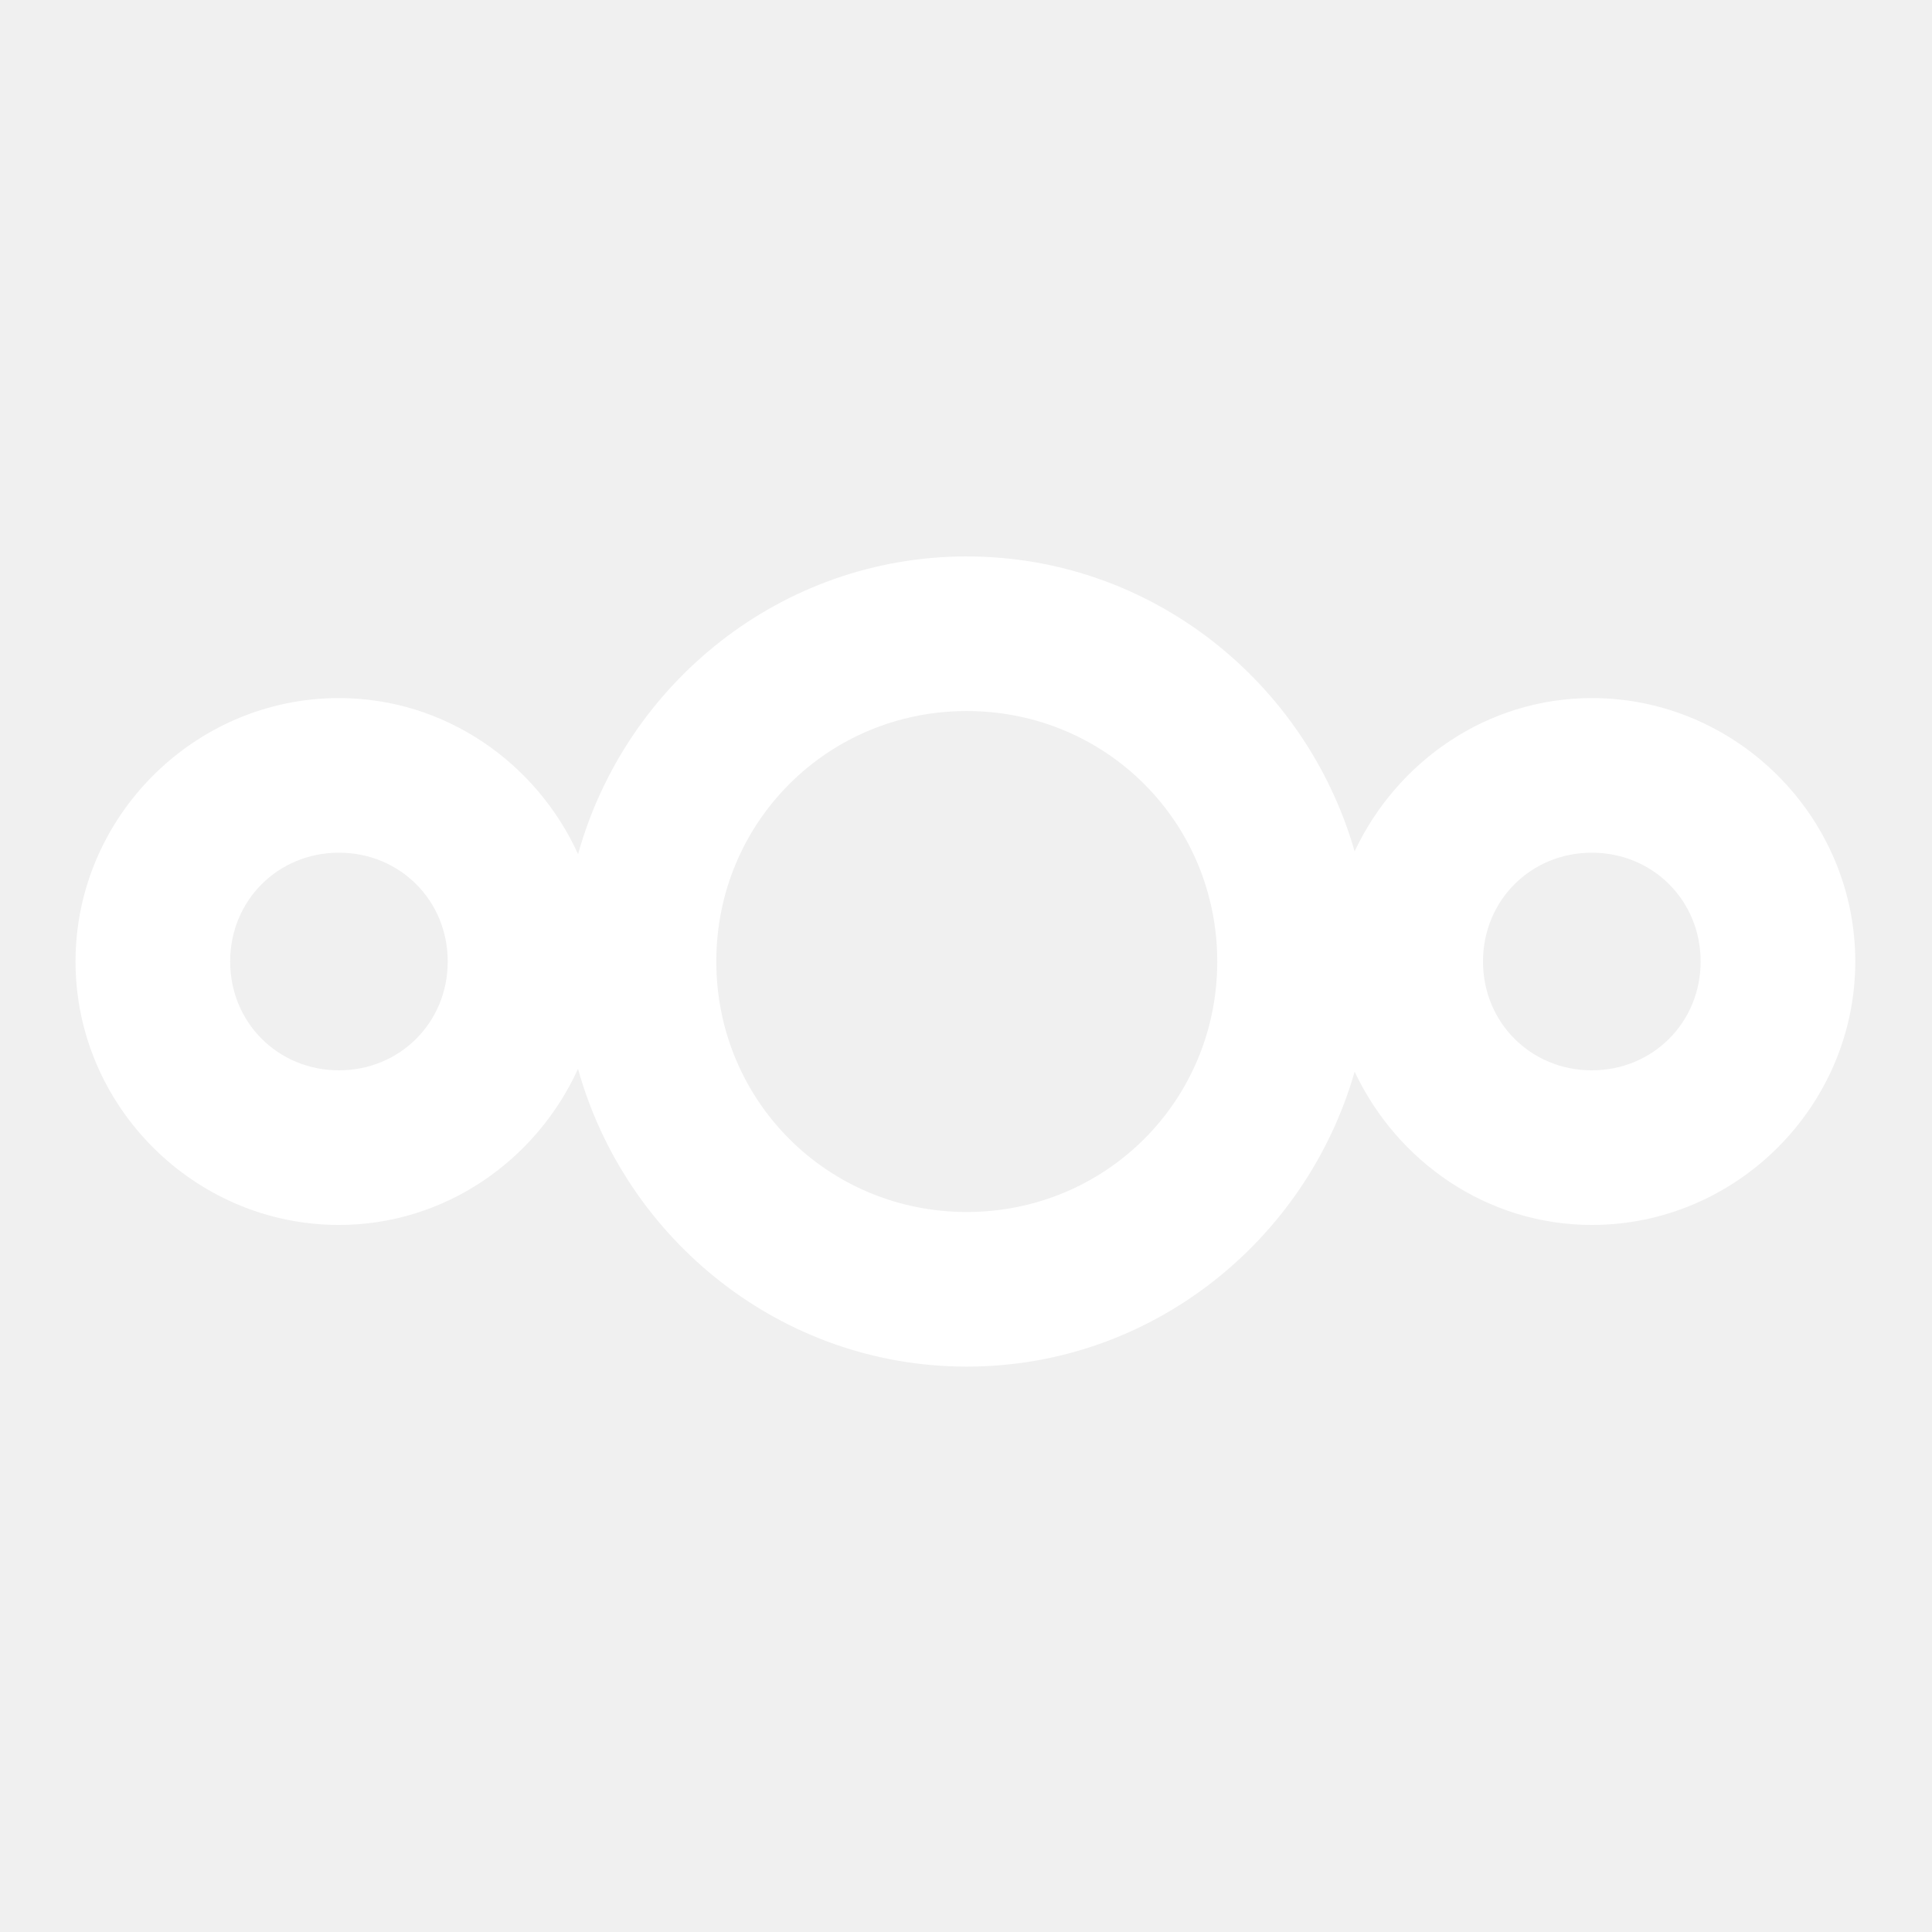
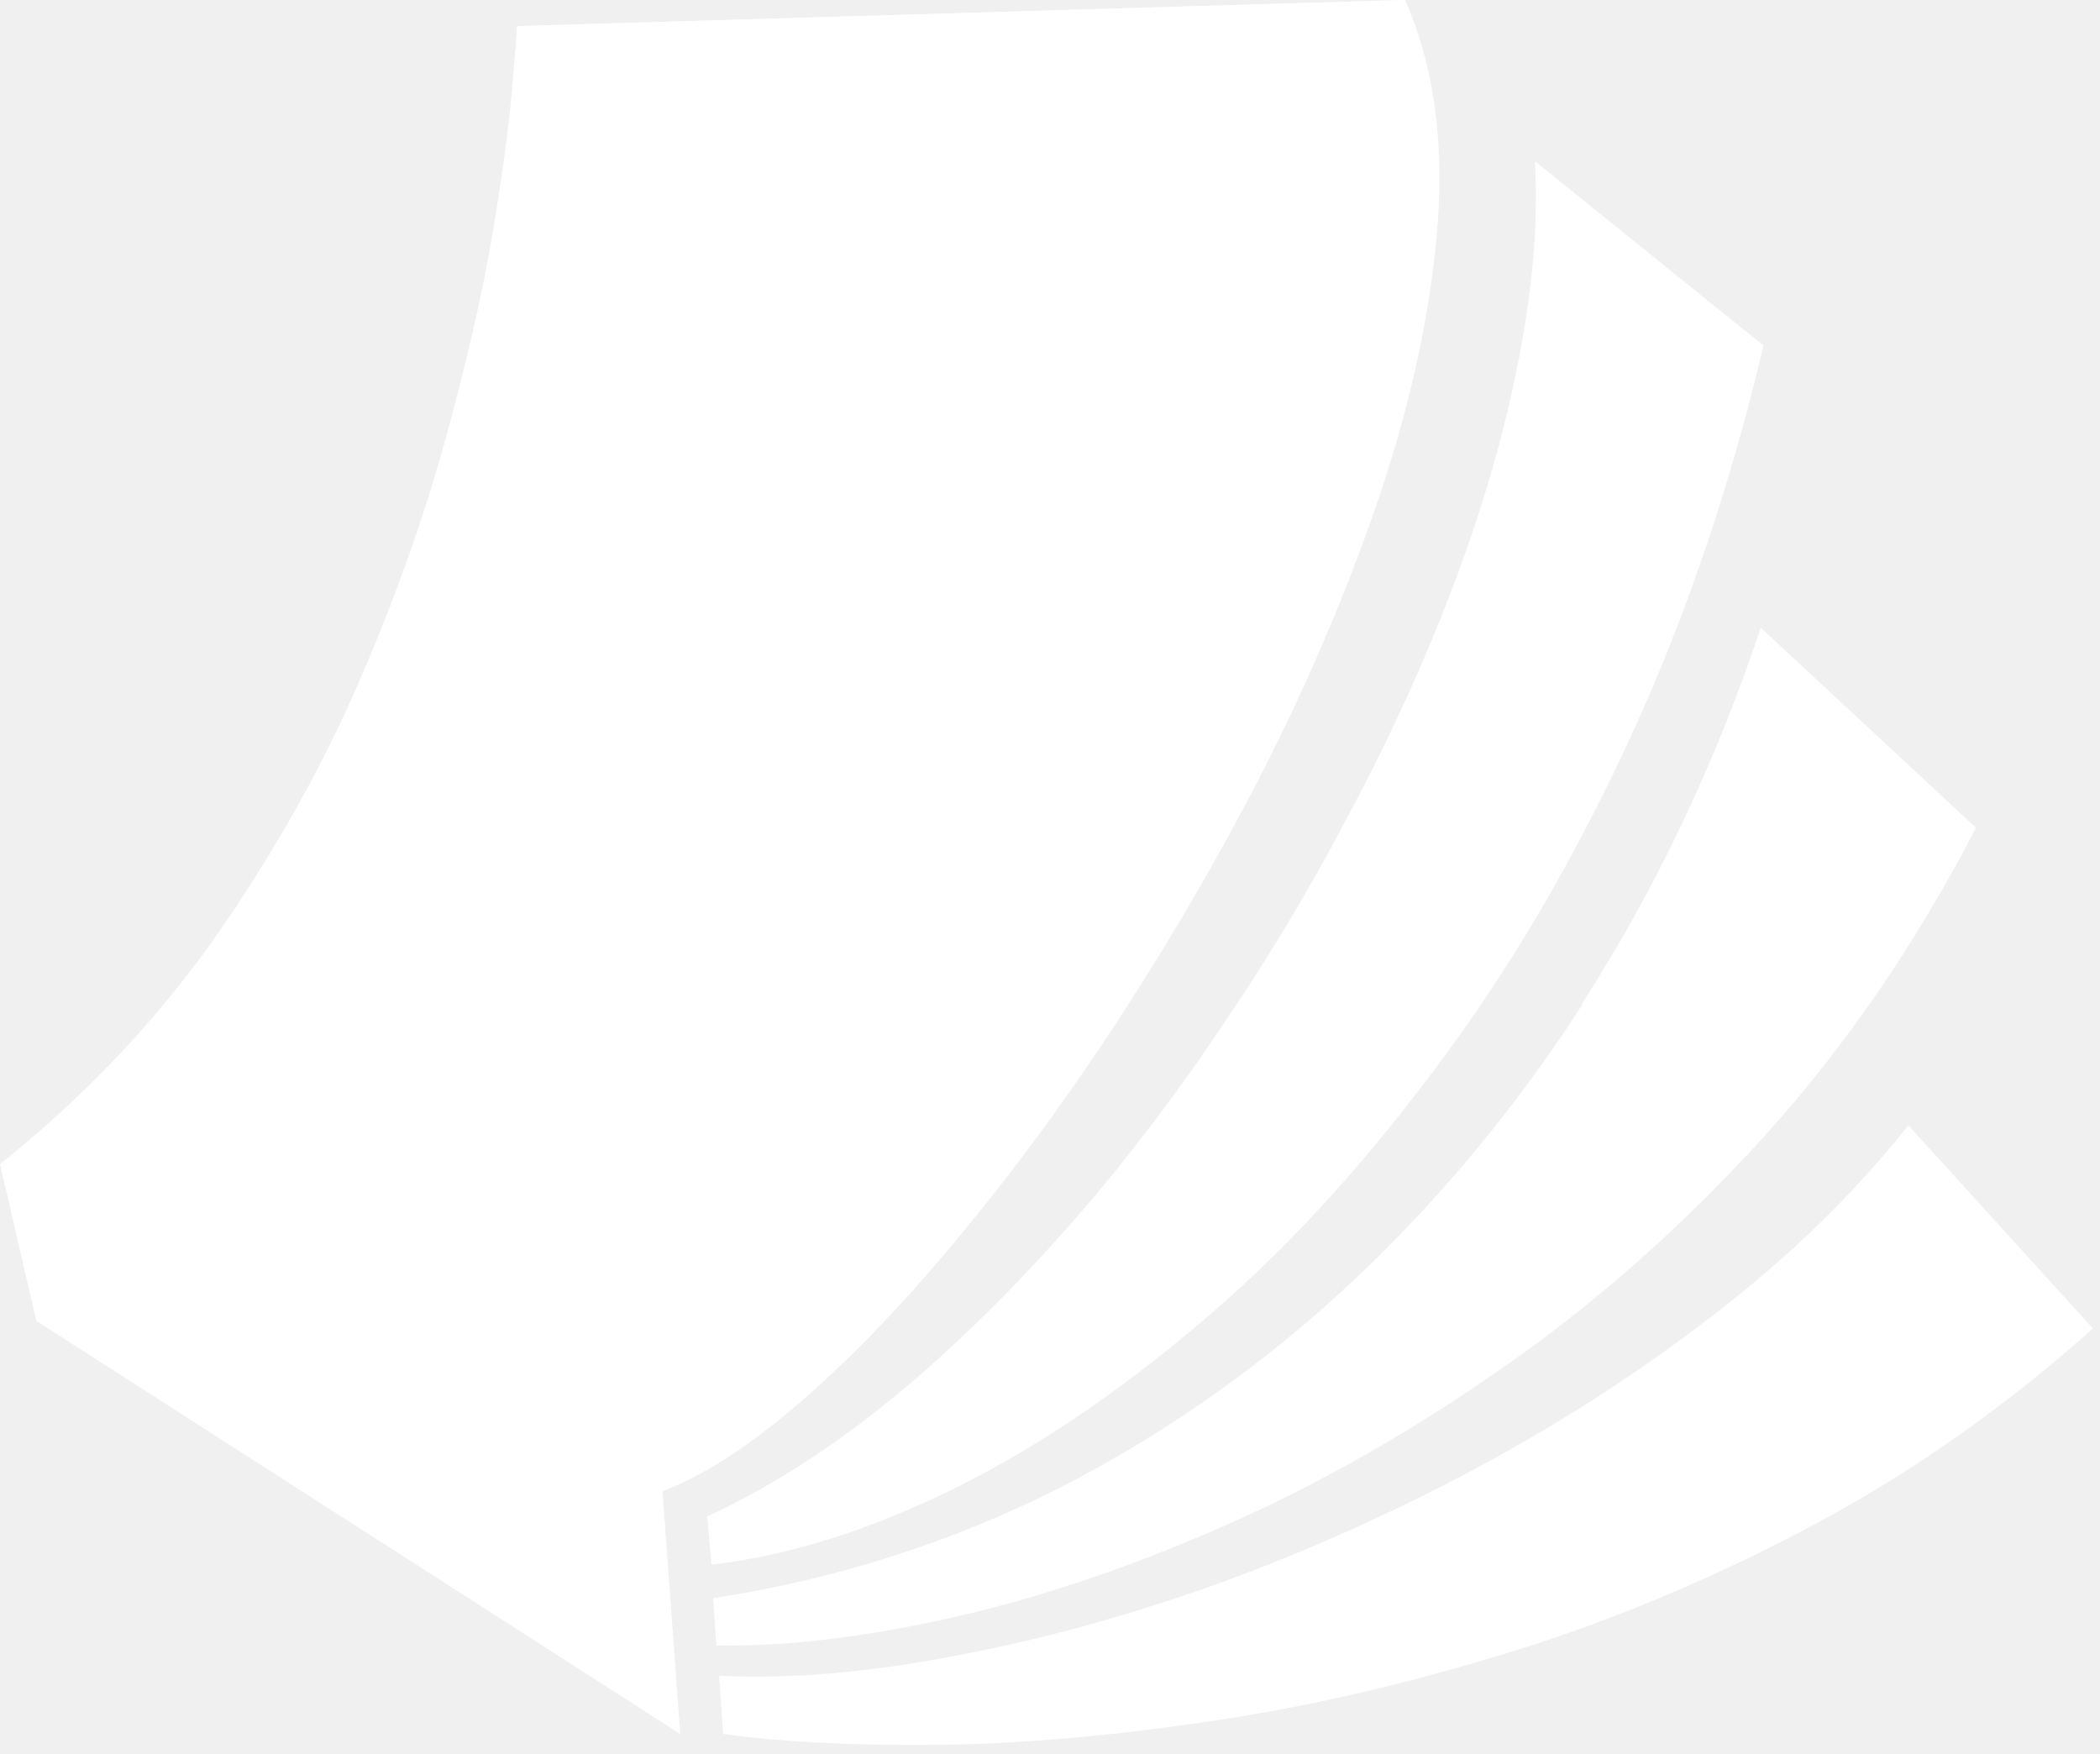
- <svg xmlns="http://www.w3.org/2000/svg" version="1.1" xml:space="preserve" height="62" width="62" enable-background="new 0 0 196.6 72" y="0px" x="0px" viewBox="0 0 62 62" id="svg2">
-   <defs id="defs8" />
-   <path style="color:#000000;text-indent:0;text-decoration:none;text-decoration-line:none;text-decoration-style:solid;text-decoration-color:#000000;text-transform:none;block-progression:tb;white-space:normal;isolation:auto;mix-blend-mode:normal;solid-color:#000000;fill:#ffffff;color-rendering:auto;image-rendering:auto;shape-rendering:auto;enable-background:accumulate" d="m 31.024,17.856 c -5.95,6e-4 -10.947,4.074 -12.473,9.555 -1.333,-2.931 -4.266,-5.009 -7.674,-5.009 -4.638,5e-4 -8.452,3.814 -8.453,8.453 -8.321e-4,4.64 3.814,8.454 8.453,8.455 3.408,-4.09e-4 6.339,-2.079 7.672,-5.011 1.526,5.482 6.524,9.557 12.475,9.557 5.918,4.57e-4 10.89,-4.03 12.448,-9.465 1.354,2.878 4.242,4.918 7.611,4.919 4.641,8.28e-4 8.456,-3.814 8.455,-8.455 -4.57e-4,-4.64 -3.815,-8.454 -8.455,-8.453 -3.369,8.57e-4 -6.259,2.041 -7.612,4.919 -1.559,-5.434 -6.528,-9.464 -12.446,-9.464 z m 0,4.962 c 4.469,-2.97e-4 8.038,3.568 8.039,8.037 2.28e-4,4.469 -3.57,8.039 -8.039,8.039 -4.469,-4.38e-4 -8.037,-3.57 -8.037,-8.039 4.57e-4,-4.468 3.569,-8.037 8.037,-8.037 z m -20.147,4.546 c 1.958,2.26e-4 3.491,1.533 3.491,3.491 3.43e-4,1.958 -1.533,3.493 -3.491,3.493 -1.958,-2.28e-4 -3.491,-1.535 -3.491,-3.493 2.284e-4,-1.958 1.533,-3.491 3.491,-3.491 z m 40.205,0 c 1.958,-3.43e-4 3.493,1.533 3.493,3.491 4.57e-4,1.958 -1.534,3.493 -3.493,3.493 -1.958,-2.28e-4 -3.491,-1.535 -3.491,-3.493 2.21e-4,-1.958 1.534,-3.491 3.491,-3.491 z" id="path4" />
+ <svg xmlns="http://www.w3.org/2000/svg" viewBox="0 0 250.667 209.333" height="209.333" width="250.667" xml:space="preserve" id="svg2" version="1.1">
+   <defs id="defs6">
+     <filter style="color-interpolation-filters:sRGB;" id="filter1010">
+       <feComposite in2="SourceGraphic" operator="arithmetic" k1="0" k2="0" result="composite1" id="feComposite996" />
+       <feColorMatrix in="composite1" values="1" type="saturate" result="colormatrix1" id="feColorMatrix998" />
+       <feFlood flood-opacity="1" flood-color="rgb(0,0,0)" result="flood1" id="feFlood1000" />
+       <feBlend in="flood1" in2="colormatrix1" mode="normal" result="blend1" id="feBlend1002" />
+       <feBlend in2="blend1" mode="normal" result="blend2" id="feBlend1004" />
+       <feColorMatrix in="blend2" values="1" type="saturate" result="colormatrix2" id="feColorMatrix1006" />
+       <feComposite in="colormatrix2" in2="SourceGraphic" operator="in" k2="1" result="fbSourceGraphic" id="feComposite1008" />
+       <feColorMatrix result="fbSourceGraphicAlpha" in="fbSourceGraphic" values="0 0 0 -1 0 0 0 0 -1 0 0 0 0 -1 0 0 0 0 1 0" id="feColorMatrix1012" />
+       <feComposite in2="fbSourceGraphic" id="feComposite1014" operator="arithmetic" k1="0" k2="0" result="composite1" in="fbSourceGraphic" />
+       <feColorMatrix id="feColorMatrix1016" in="composite1" values="1" type="saturate" result="colormatrix1" />
+       <feFlood id="feFlood1018" flood-opacity="1" flood-color="rgb(255,255,255)" result="flood1" />
+       <feBlend in2="colormatrix1" id="feBlend1020" in="flood1" mode="normal" result="blend1" />
+       <feBlend in2="blend1" id="feBlend1022" mode="normal" result="blend2" />
+       <feColorMatrix id="feColorMatrix1024" in="blend2" values="1" type="saturate" result="colormatrix2" />
+       <feComposite in2="fbSourceGraphic" id="feComposite1026" in="colormatrix2" operator="in" k2="1" result="composite2" />
+     </filter>
+   </defs>
+   <g transform="matrix(1.333333,0,0,-1.333333,0,209.3333)" id="g10" style="filter:url(#filter1010)">
+     <g transform="scale(0.1)" id="g12">
+       <path id="path14" style="fill:#e65c23;fill-opacity:1;fill-rule:evenodd;stroke:none" d="M 647.461,17.77 C 698.281,10.738 760.16,7.461 833.121,7.969 906.051,8.441 985.738,15 1072.3,27.539 c 87,12.109 176.84,32.262 269.42,60.391 92.54,27.691 184.1,65.429 274.65,113.199 91.09,47.781 176.79,107.703 257.34,179.609 L 1708.44,562.621 C 1660.12,501.719 1602.27,445.352 1534.88,393.551 1467.97,341.719 1395.78,295.199 1318.32,253.949 1240.86,212.73 1161.84,177.77 1081.37,149.059 1000.86,120.859 923.121,100 848.199,86.449 773.238,72.34 705.078,66.84 643.711,69.84 l 3.75,-52.07 M 0,527.891 c 72.969,58.359 135.352,123.519 187.191,195.429 51.289,71.91 94.059,146.129 128.278,222.621 33.711,75.969 60.582,149.679 80.703,221.049 20.156,71.45 34.957,135.59 44.566,192.42 9.532,56.92 15.551,102.19 18.09,135.82 3.012,33.75 4.262,50.82 3.793,51.37 l 794.569,23.4 c 23.63,-52.34 33.71,-113.2 30.15,-182.62 -3,-69.92 -16.56,-144.41 -40.74,-223.4 -24.14,-78.98 -55.82,-159.21 -95.08,-240.699 -39.22,-81.48 -83,-160.23 -131.29,-236.172 C 972.422,611.129 922.891,541.68 871.559,478.832 820.82,415.941 771.449,363.359 723.711,321.129 675.352,278.359 631.879,249.691 593.121,235.078 L 608.98,17.77 32.5,387.539 0,527.891" />
+       <path id="path16" style="fill:#faae17;fill-opacity:1;fill-rule:evenodd;stroke:none" d="m 641.41,96.988 c 60.891,-0.969 130.039,7.032 207.5,24.184 77.539,17.109 158.79,44.258 243.79,81.488 84.49,36.719 168.47,84.219 252.03,142.57 83.51,57.93 161.68,127.071 234.68,207.54 72.47,80 135.59,172.07 189.42,276.179 L 1576.41,1007.81 C 1538.12,893.629 1488.87,787.461 1428.48,689.379 1367.58,591.801 1296.91,504.73 1216.45,428.238 1135.98,351.801 1047.19,288.672 950.078,238.828 853.012,189.57 749.102,156.371 638.398,139.262 l 3.012,-42.274" />
+       <path id="path18" style="fill:#00b3e6;fill-opacity:1;fill-rule:evenodd;stroke:none" d="m 636.91,169.449 c 63.871,7.031 132.07,27.66 204.461,61.84 72.457,34.262 145.149,81.52 218.119,141.91 73.4,59.852 143.4,133.051 209.77,219.61 66.91,86.019 127.03,184.57 180.35,295.742 53.32,111.719 96.33,235.709 129.02,372.069 l -203.75,164.46 c 3.56,-62.89 -3.51,-132.03 -21.09,-207.5 -17.62,-75.98 -43.56,-154.46 -77.74,-235.471 -34.72,-80.468 -75.7,-160.16 -123,-239.14 C 1105.23,663.949 1053.2,589.488 996.84,519.57 940,450.121 880.859,388.75 819.488,335.469 758.121,282.66 696.02,241.602 633.16,212.422 l 3.75,-42.973" />
+       <path id="path20" style="fill:#faae17;fill-opacity:1;fill-rule:evenodd;stroke:none" d="m 1576.41,1007.81 192.42,-178.861 c -12.11,-23.168 -24.69,-45.789 -37.74,-67.898 -98.63,-37.731 -203.75,-67.93 -315.47,-90.539 66.45,103.078 119.97,215.578 160.79,337.298" />
+       <path id="path22" style="fill:#42c7f5;fill-opacity:1;fill-rule:evenodd;stroke:none" d="m 1313.01,652.379 c 57.34,81.492 108.71,173.051 153.98,274.691 45.74,101.09 83.01,212.27 111.64,333.55 l -204.49,164.46 c 3.01,-54.81 -2.03,-114.69 -15.12,-179.57 -12.54,-64.89 -32.18,-132.35 -58.82,-202.27 -26.65,-69.92 -58.87,-139.799 -96.61,-209.72 -37.22,-70.469 -78.71,-138.36 -124.53,-203.75 80,3.511 158.01,11.089 233.95,22.609" />
+       <path id="path24" style="fill:#87c23f;fill-opacity:1;fill-rule:evenodd;stroke:none" d="m 463.359,1546.6 c 0,-0.55 -1.289,-16.64 -3.75,-48.28 -2.539,-31.21 -8.089,-73.75 -16.64,-127.58 -9.059,-53.83 -22.617,-114.41 -40.739,-181.79 -18.089,-67.93 -42.5,-138.64 -73.21,-212.071 C 298.359,903.441 259.609,831.211 212.809,760.27 324.02,717.539 443.52,684.57 571.25,661.41 c 127.77,-22.621 261.09,-34.18 399.922,-34.648 3.558,0 6.797,0 9.808,0 52.81,78.468 101.64,160.699 146.44,246.718 44.26,86.52 80.7,172.54 109.42,258.08 28.12,85.47 44.96,166.02 50.5,241.49 5.08,75.47 -4.76,141.05 -29.41,196.95 l -794.571,-23.4" />
+     </g>
+   </g>
</svg>
